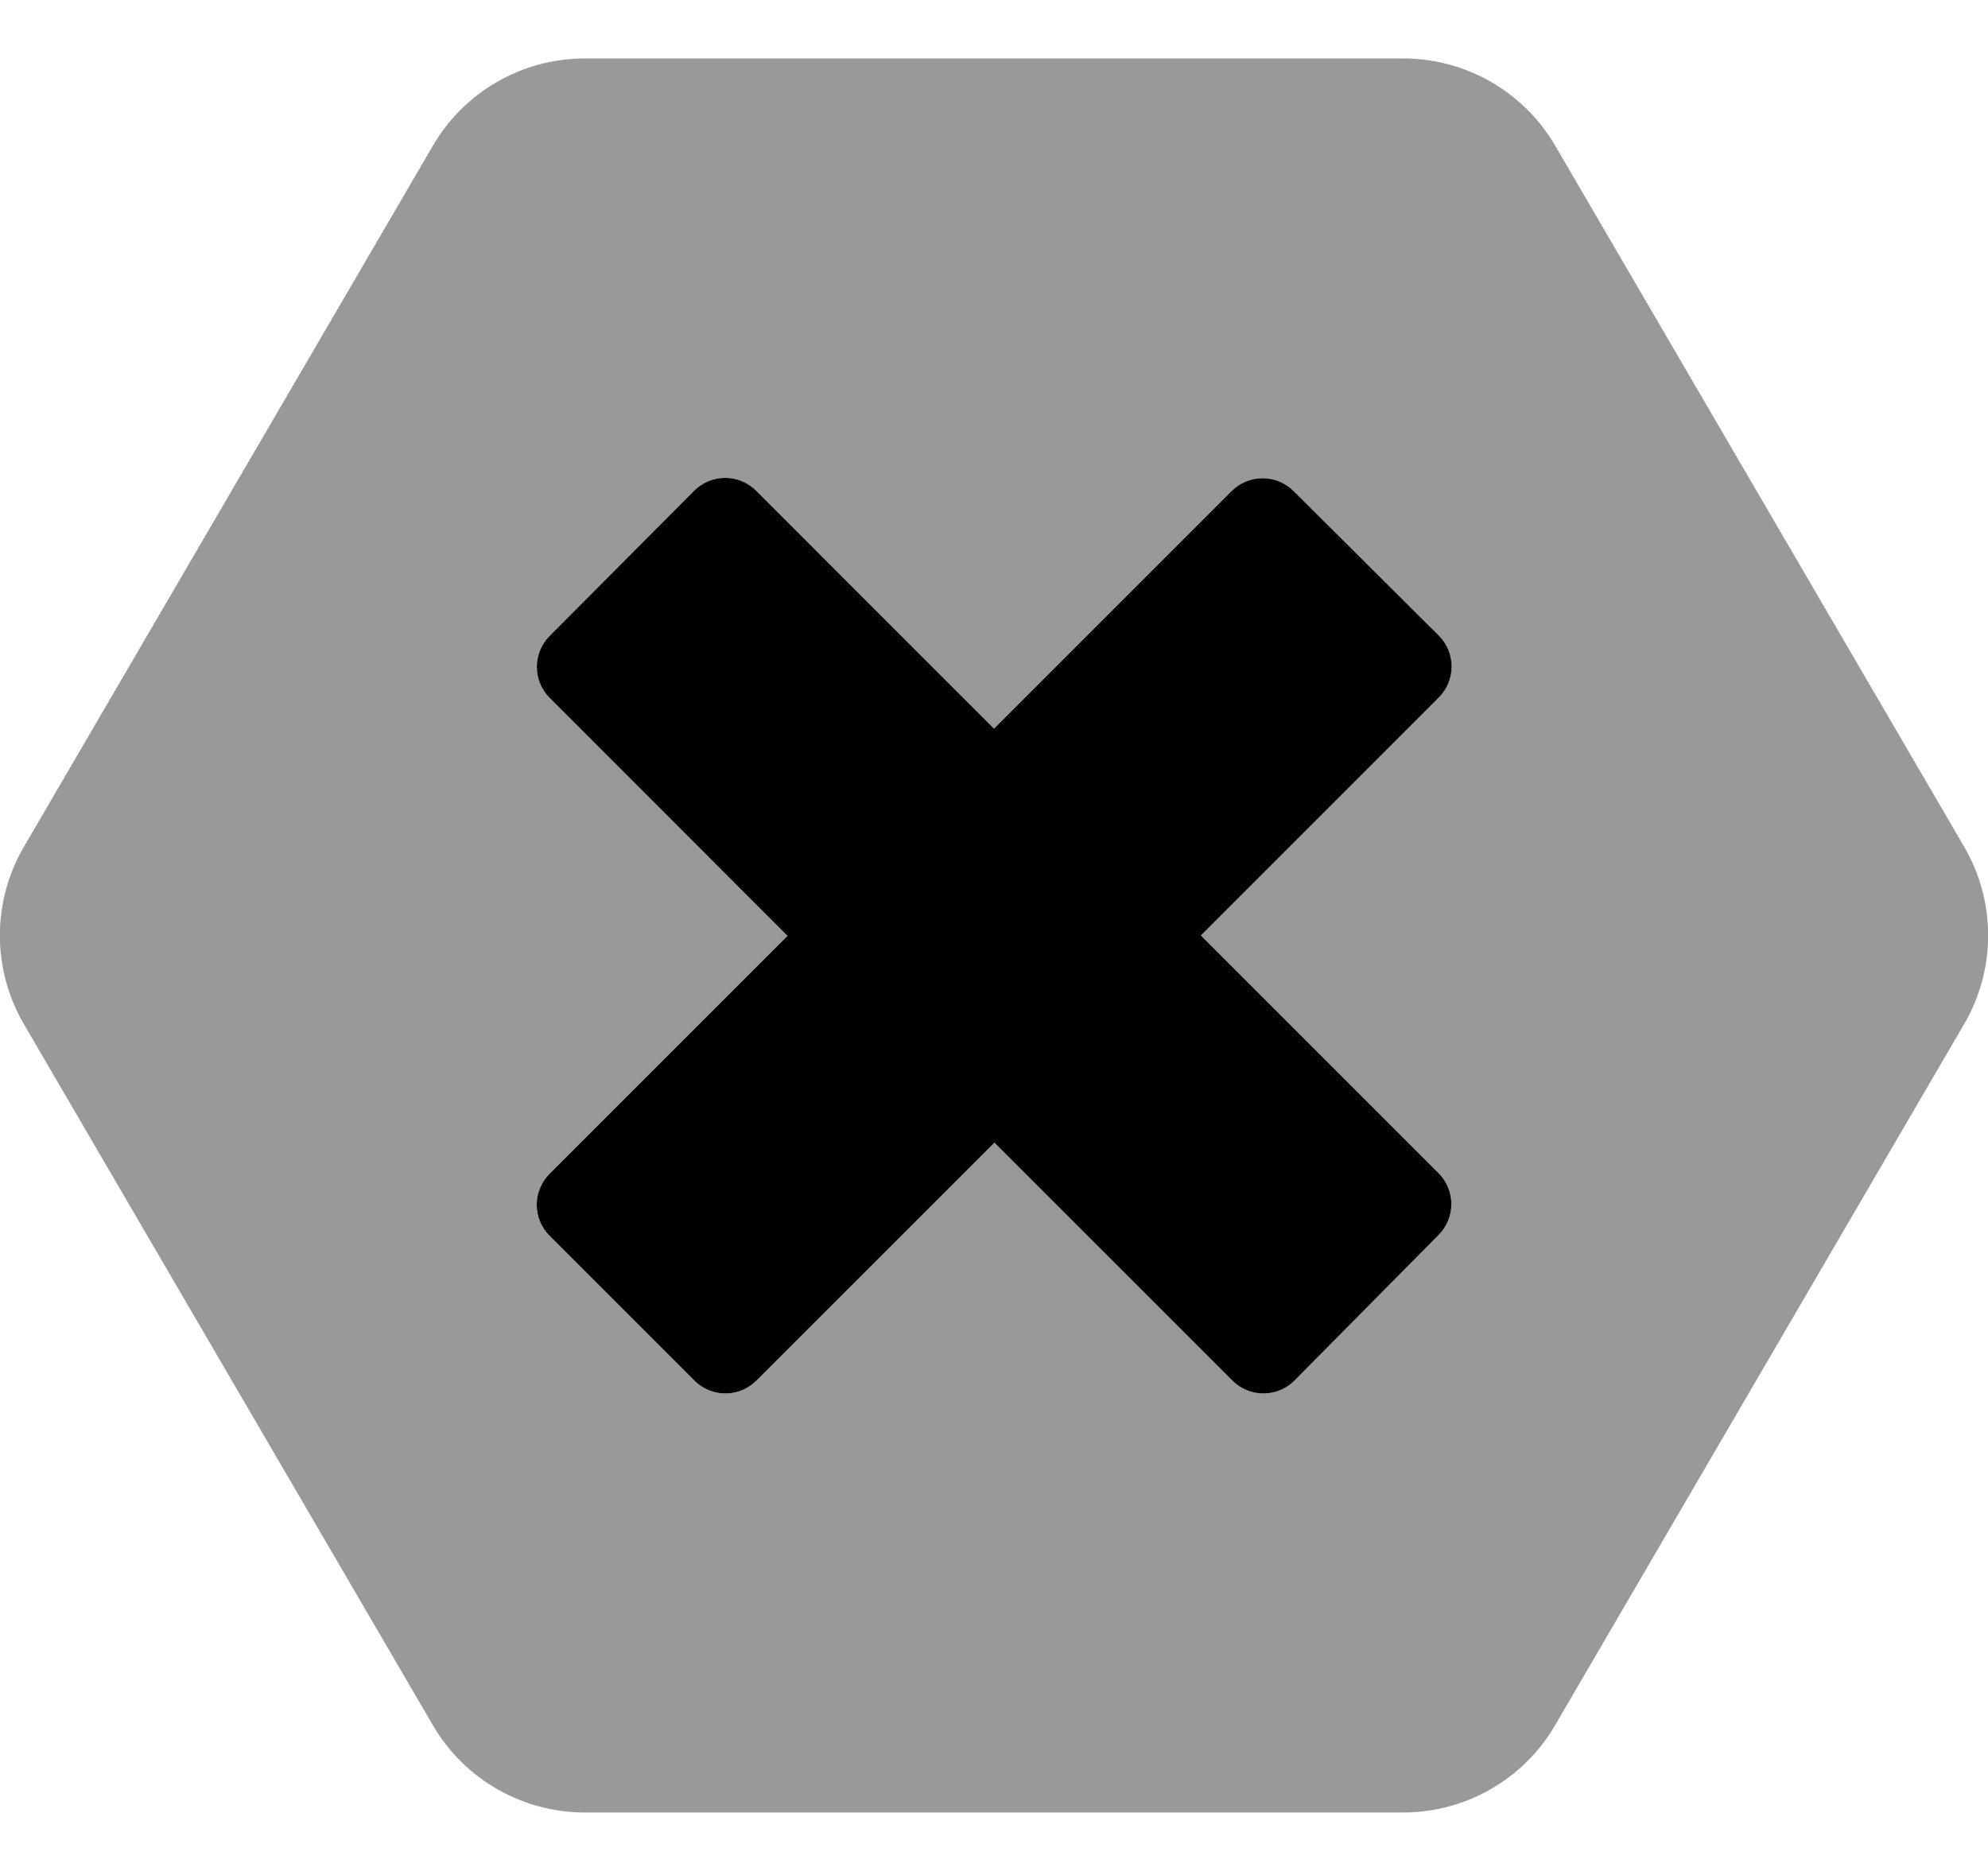
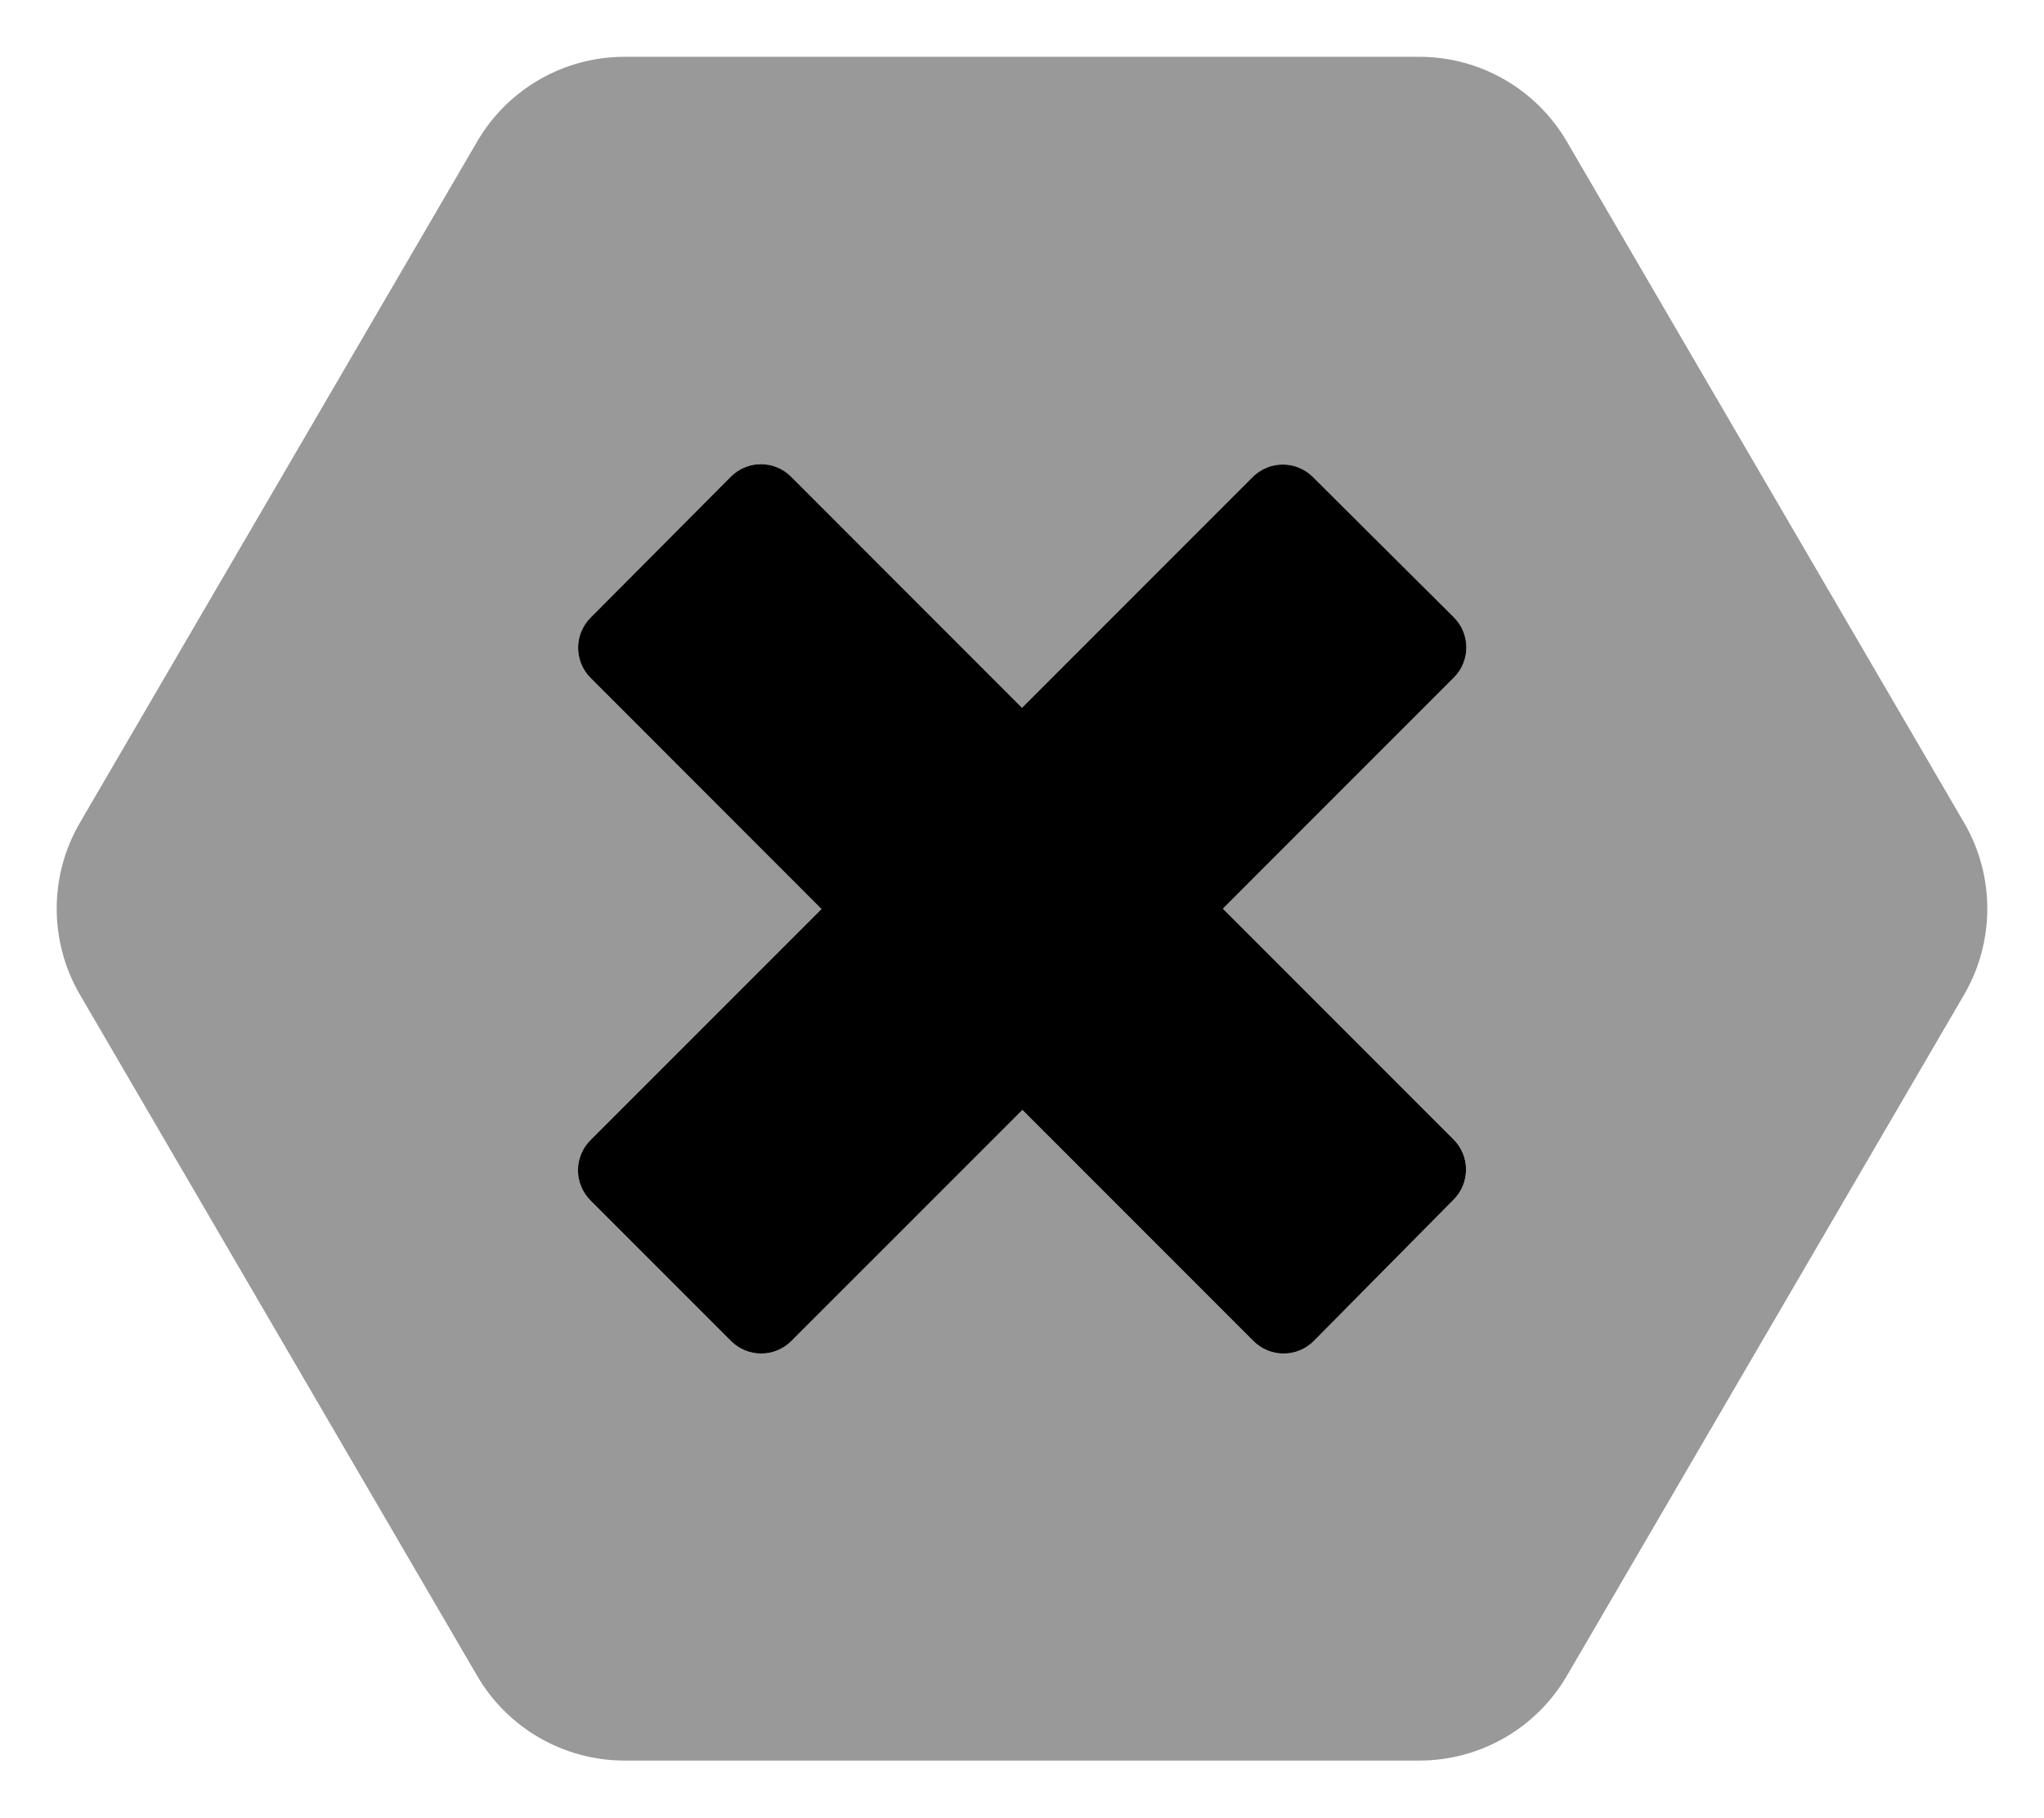
- <svg xmlns="http://www.w3.org/2000/svg" viewBox="0 0 544 512">
+ <svg xmlns="http://www.w3.org/2000/svg" viewBox="0 0 576 512">
  <defs>
    <style>.fa-secondary{opacity:.4}</style>
  </defs>
-   <path d="M537.53 231.8l-112-192A48.12 48.12 0 0 0 384 16H160a48.1 48.1 0 0 0-41.5 23.8l-112 192a48.09 48.09 0 0 0 0 48.4l112 192A48.1 48.1 0 0 0 160 496h224a48.12 48.12 0 0 0 41.5-23.8l112-192a48.14 48.14 0 0 0 .03-48.4zM393.62 321a12 12 0 0 1 0 17l-39.39 39.8a12 12 0 0 1-17 0l-65.11-65.1L207 377.8a12 12 0 0 1-17 0l-39.6-39.6a12 12 0 0 1 0-17l65.1-65.1-65.07-65.1a12 12 0 0 1 0-17l39.5-39.7a12 12 0 0 1 17 0L272 199.4l65-65a12 12 0 0 1 17 0l39.7 39.5a12 12 0 0 1 0 17L328.62 256z" class="fa-secondary" />
-   <path d="M393.62 321a12 12 0 0 1 0 17l-39.39 39.8a12 12 0 0 1-17 0l-65.11-65.1L207 377.8a12 12 0 0 1-17 0l-39.6-39.6a12 12 0 0 1 0-17l65.1-65.1-65.07-65.1a12 12 0 0 1 0-17l39.5-39.7a12 12 0 0 1 17 0L272 199.4l65-65a12 12 0 0 1 17 0l39.7 39.5a12 12 0 0 1 0 17L328.62 256z" class="fa-primary" />
+   <path d="M553.49 231.8l-112-192A48.14 48.14 0 0 0 400 16H176a48.07 48.07 0 0 0-41.49 23.8l-112 192a48.09 48.09 0 0 0 0 48.4l112 192A48.07 48.07 0 0 0 176 496h224a48.13 48.13 0 0 0 41.5-23.8l112-192a48.14 48.14 0 0 0 0-48.4zM409.6 321a12 12 0 0 1 0 17l-39.38 39.8a12 12 0 0 1-17 0l-65.1-65.1L223 377.8a12 12 0 0 1-17 0l-39.6-39.6a12 12 0 0 1 0-17l65.09-65.1-65.05-65.1a12 12 0 0 1 0-17l39.5-39.7a12 12 0 0 1 17 0L288 199.4l65-65a12 12 0 0 1 17 0l39.69 39.5a12 12 0 0 1 0 17L344.61 256z" class="fa-secondary" />
+   <path d="M409.6 321a12 12 0 0 1 0 17l-39.38 39.8a12 12 0 0 1-17 0l-65.1-65.1L223 377.8a12 12 0 0 1-17 0l-39.6-39.6a12 12 0 0 1 0-17l65.09-65.1-65.05-65.1a12 12 0 0 1 0-17l39.5-39.7a12 12 0 0 1 17 0L288 199.4l65-65a12 12 0 0 1 17 0l39.69 39.5a12 12 0 0 1 0 17L344.61 256z" class="fa-primary" />
</svg>
